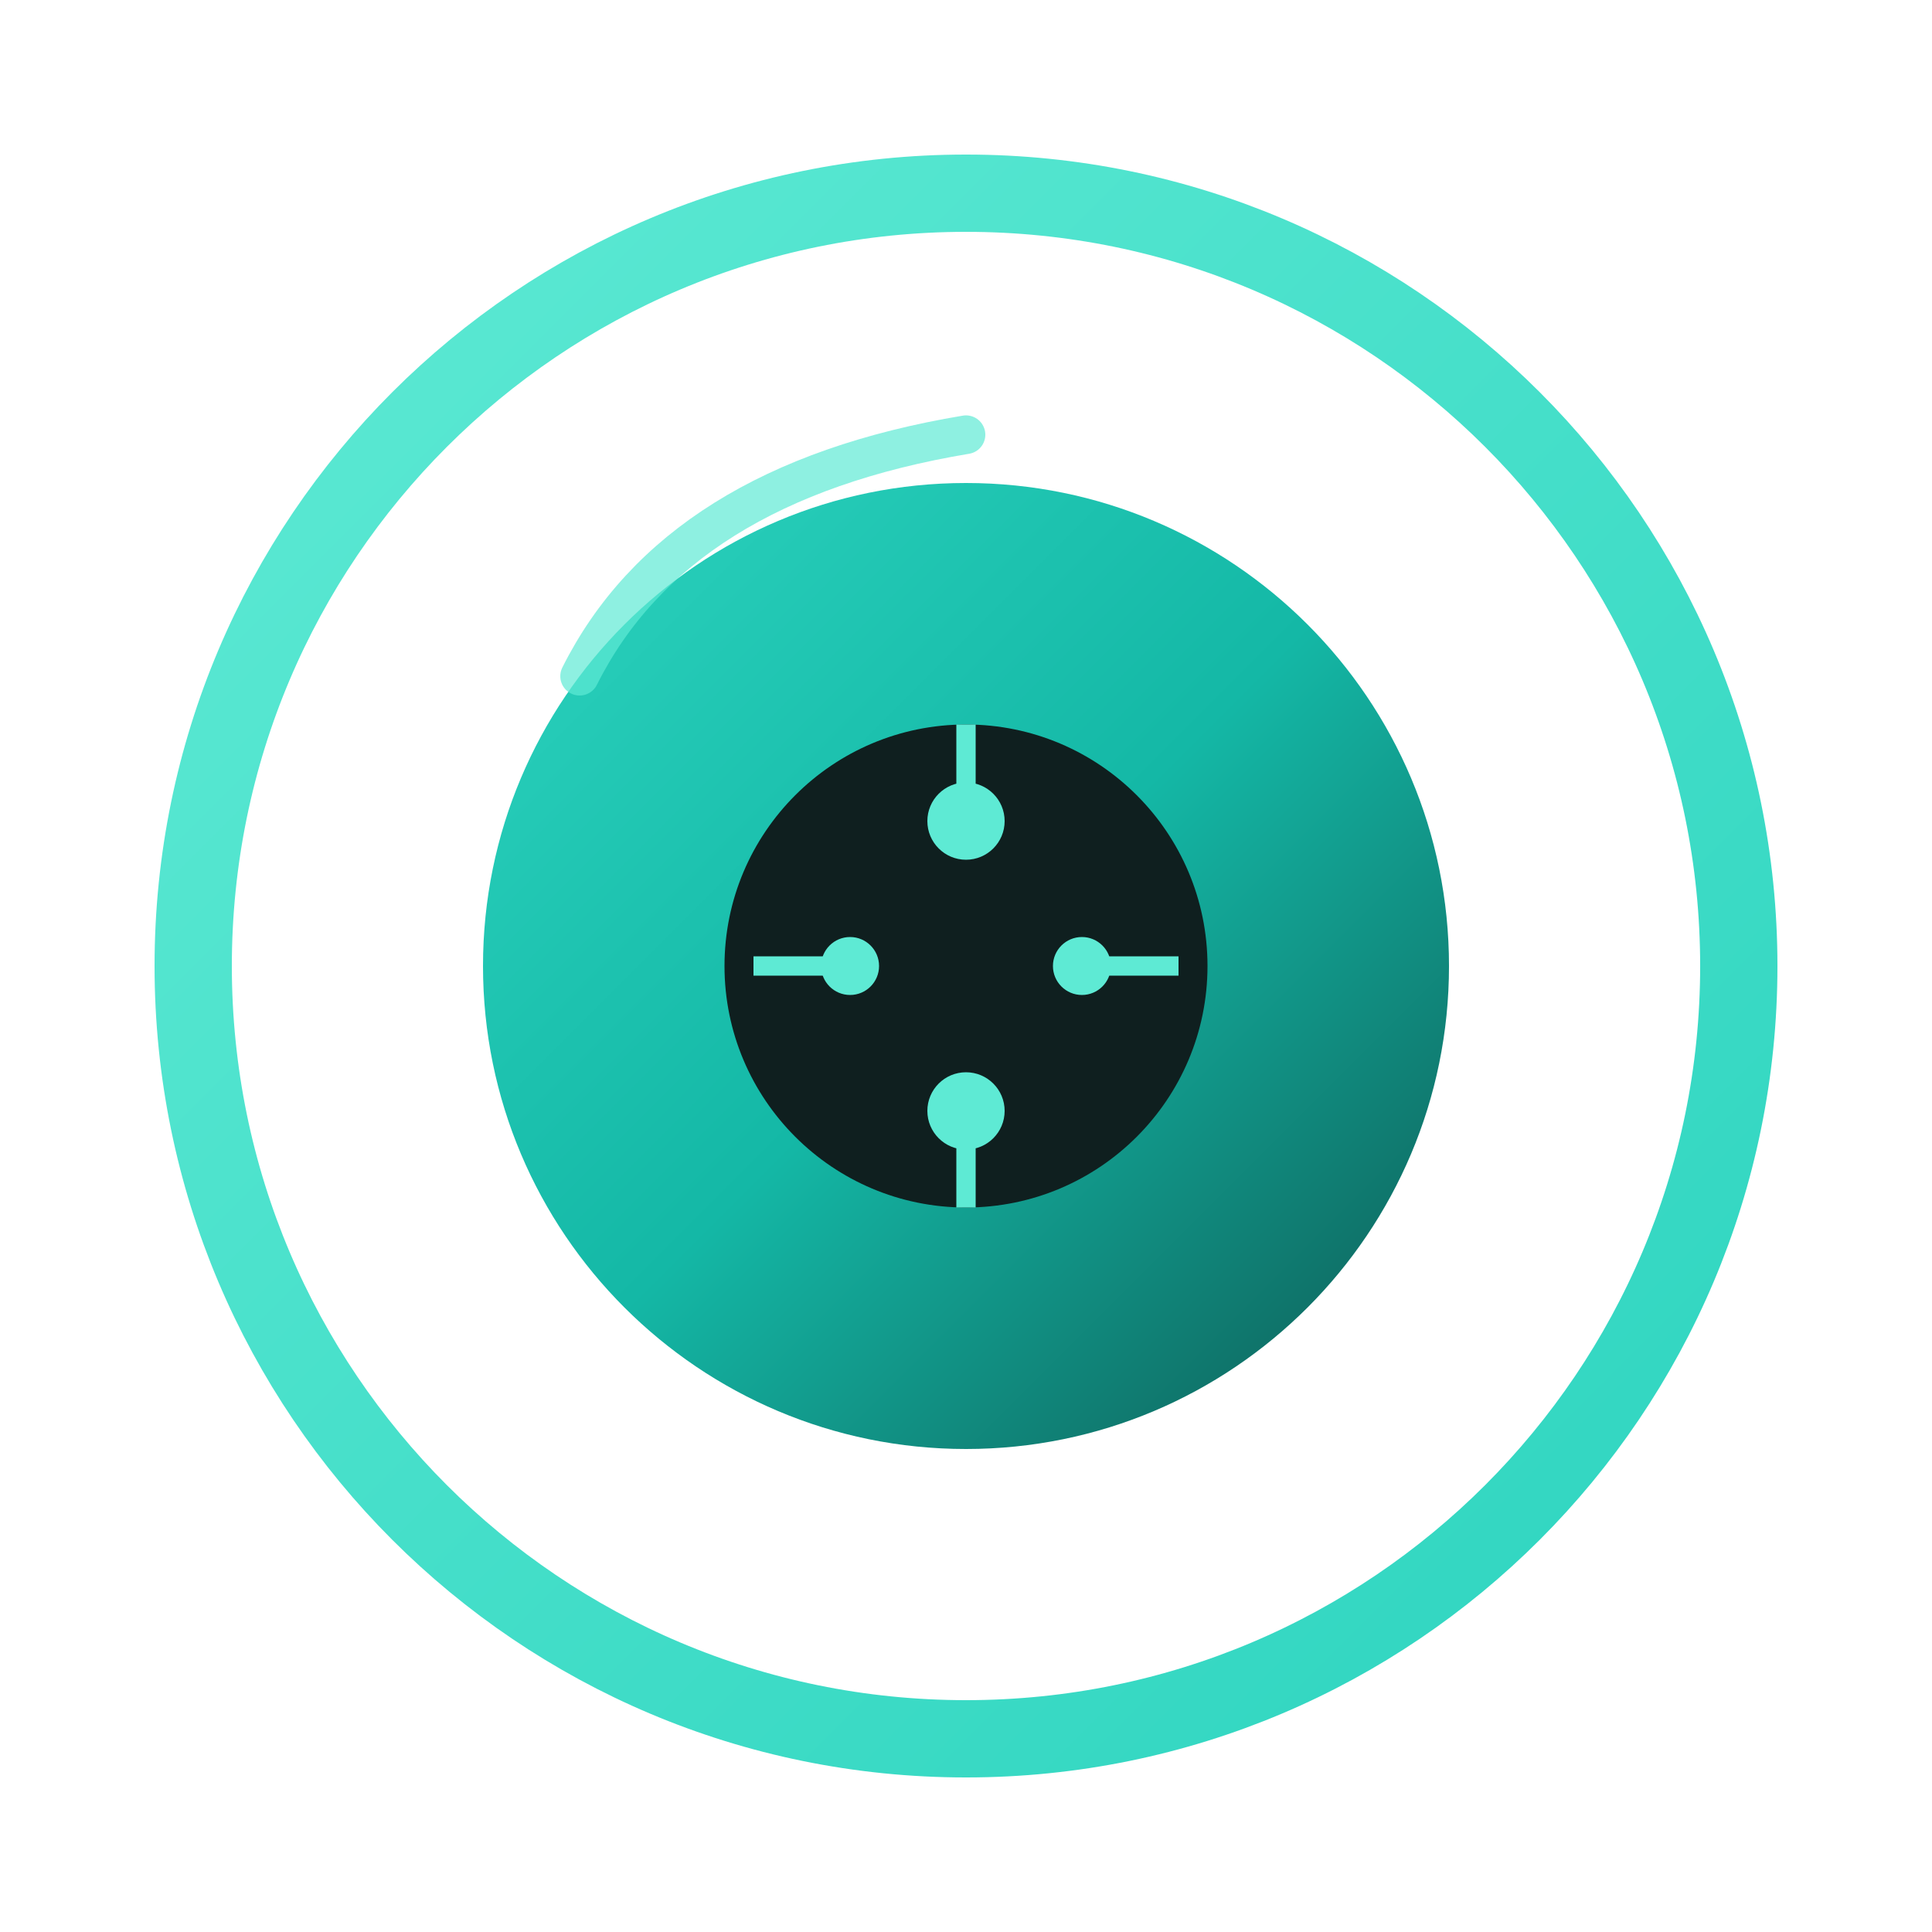
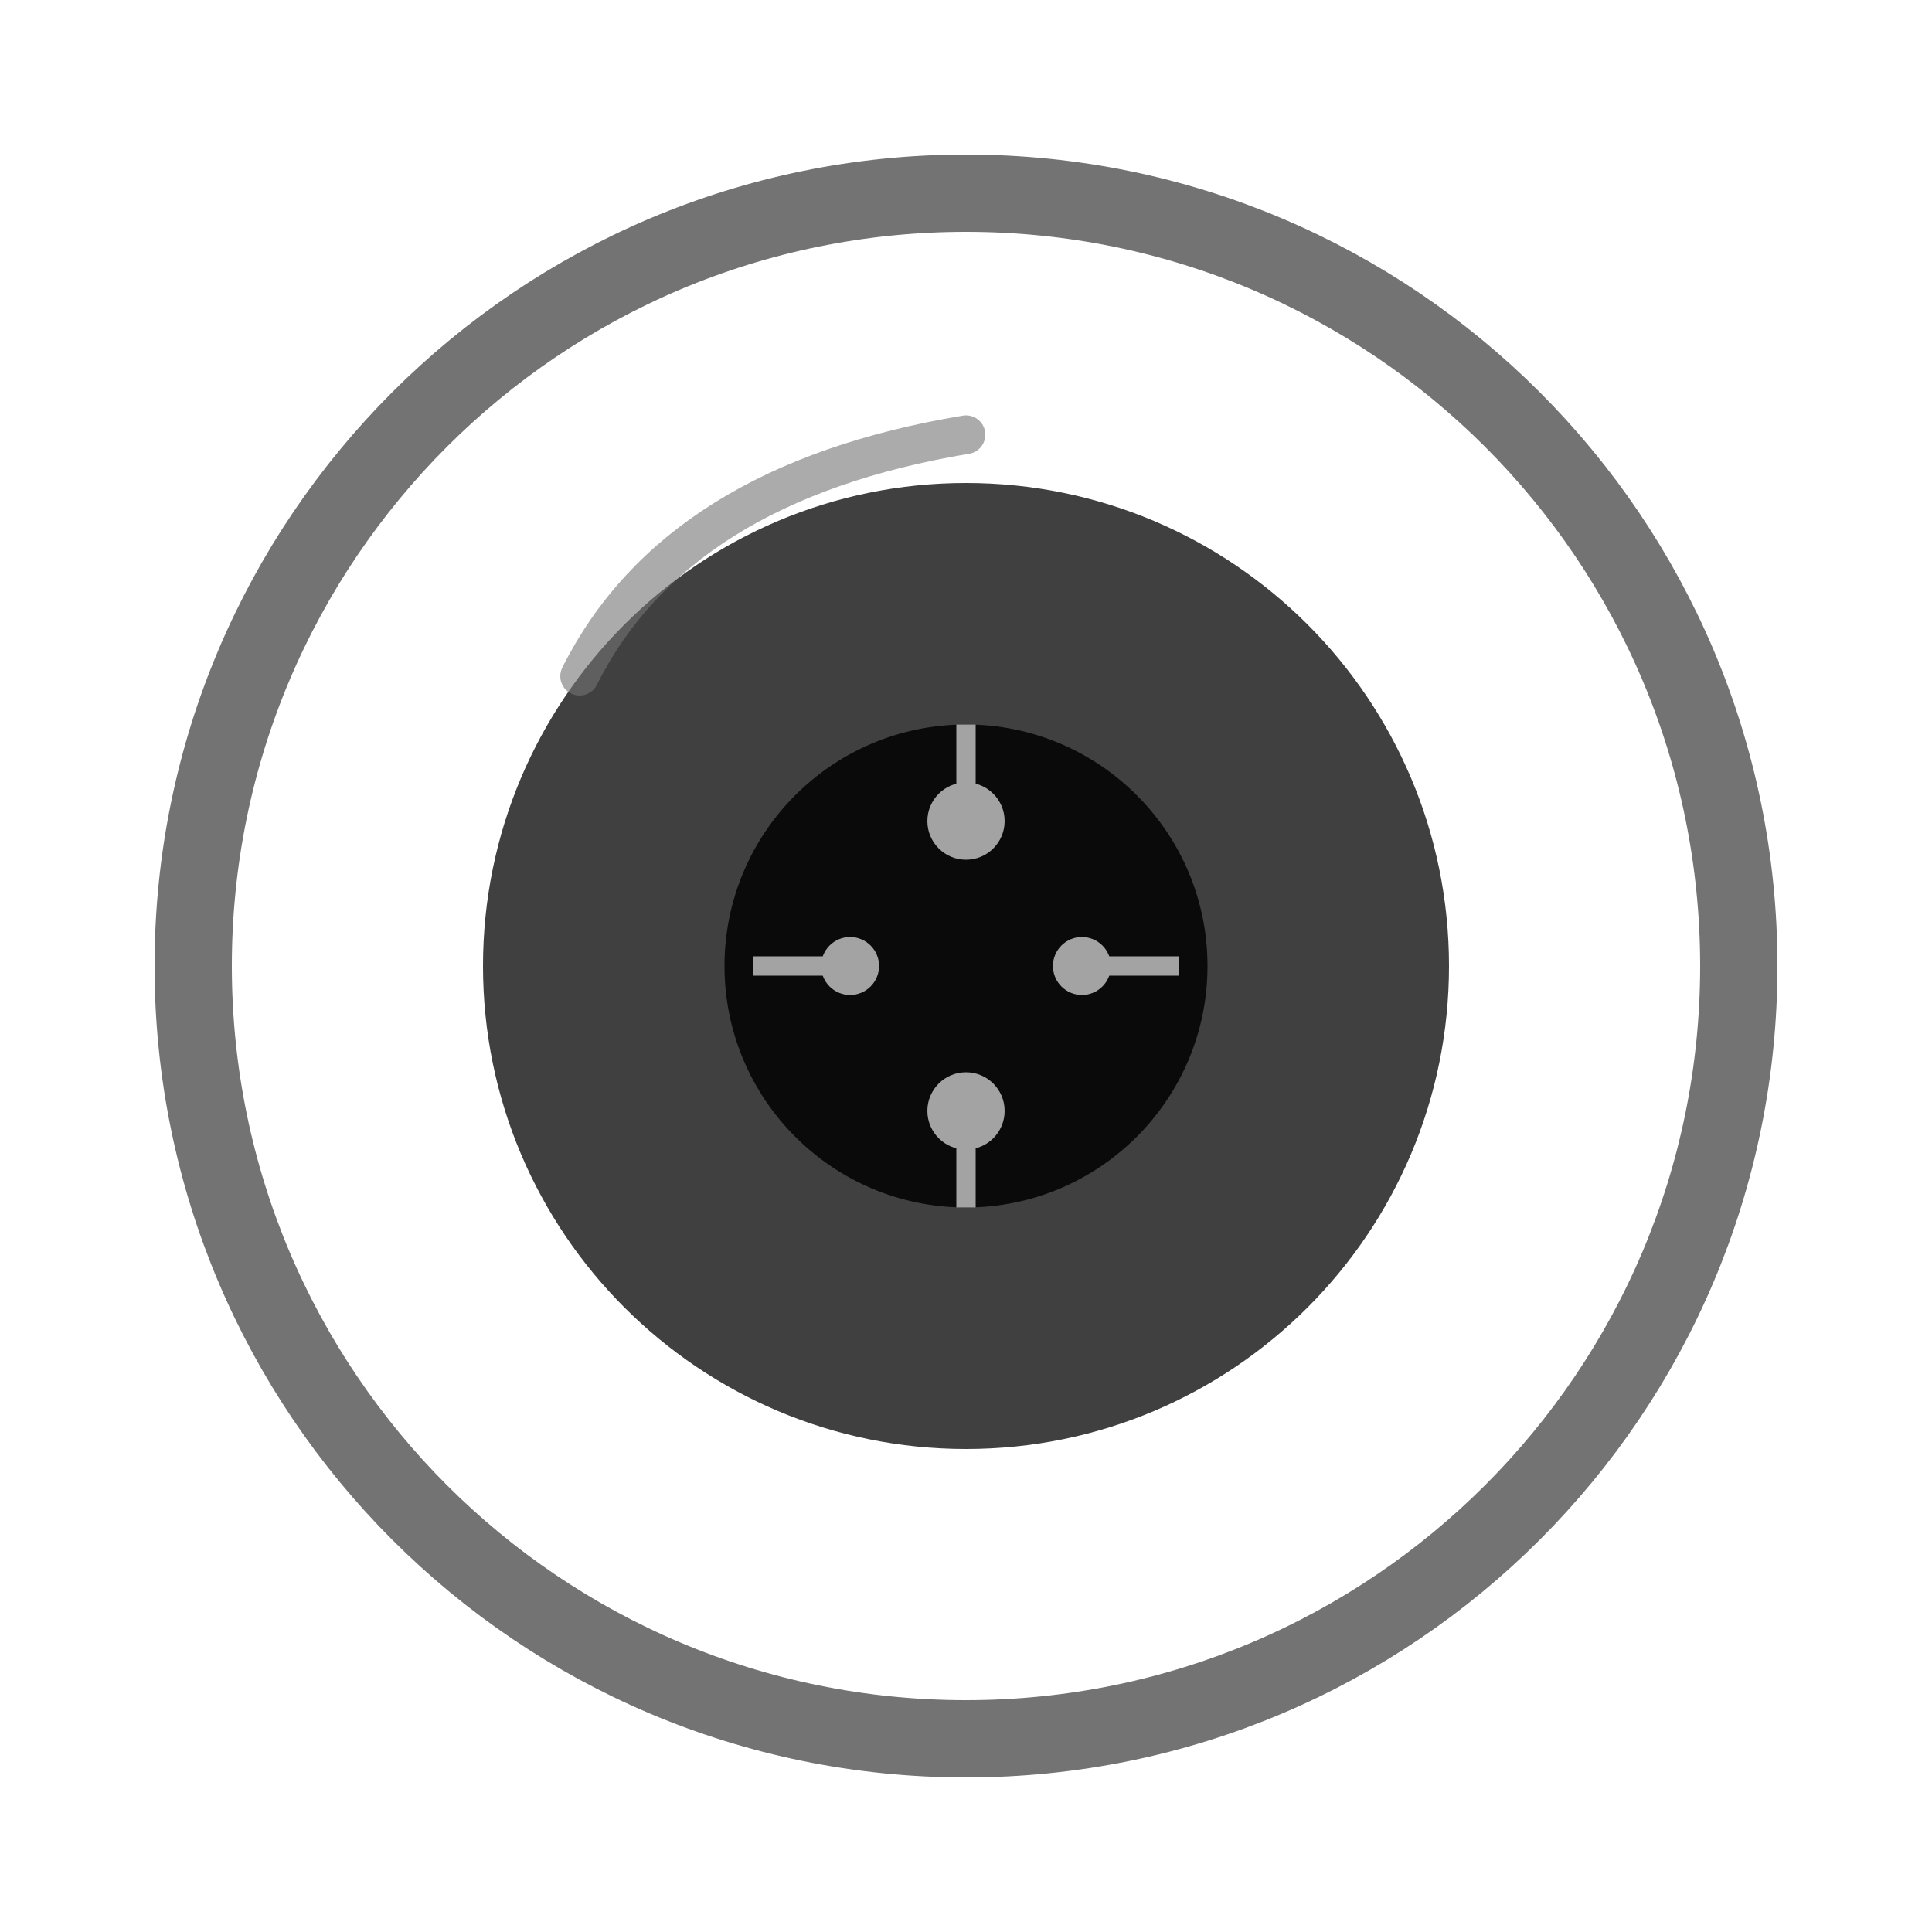
<svg xmlns="http://www.w3.org/2000/svg" width="200" height="200" viewBox="0 0 200 200" fill="none">
-   <circle cx="100" cy="100" r="80" stroke="url(#darkGradient1)" stroke-width="8" fill="none" />
-   <circle cx="100" cy="100" r="50" fill="url(#darkGradient2)" />
-   <circle cx="100" cy="100" r="25" fill="#0f1f1f" />
-   <circle cx="100" cy="85" r="4" fill="#5eead4" />
-   <circle cx="112" cy="100" r="3" fill="#5eead4" />
-   <circle cx="100" cy="115" r="4" fill="#5eead4" />
-   <circle cx="88" cy="100" r="3" fill="#5eead4" />
-   <line x1="100" y1="85" x2="100" y2="75" stroke="#5eead4" stroke-width="2" />
-   <line x1="112" y1="100" x2="122" y2="100" stroke="#5eead4" stroke-width="2" />
-   <line x1="100" y1="115" x2="100" y2="125" stroke="#5eead4" stroke-width="2" />
-   <line x1="88" y1="100" x2="78" y2="100" stroke="#5eead4" stroke-width="2" />
-   <path d="M 60 70 Q 70 50 100 45" stroke="#5eead4" stroke-width="4" fill="none" stroke-linecap="round" opacity="0.7" />
-   <defs>
-     <linearGradient id="darkGradient1" x1="20" y1="20" x2="180" y2="180" gradientUnits="userSpaceOnUse">
-       <stop offset="0%" stop-color="#5eead4" />
-       <stop offset="100%" stop-color="#2dd4bf" />
-     </linearGradient>
-     <linearGradient id="darkGradient2" x1="50" y1="50" x2="150" y2="150" gradientUnits="userSpaceOnUse">
-       <stop offset="0%" stop-color="#2dd4bf" />
-       <stop offset="50%" stop-color="#14b8a6" />
-       <stop offset="100%" stop-color="#0d5751" />
-     </linearGradient>
-   </defs>
+   <circle cx="100" cy="100" r="80" stroke="#737373" stroke-width="8" fill="none" />
+   <circle cx="100" cy="100" r="50" fill="#404040" />
+   <circle cx="100" cy="100" r="25" fill="#0a0a0a" />
+   <circle cx="100" cy="85" r="4" fill="#a3a3a3" />
+   <circle cx="112" cy="100" r="3" fill="#a3a3a3" />
+   <circle cx="100" cy="115" r="4" fill="#a3a3a3" />
+   <circle cx="88" cy="100" r="3" fill="#a3a3a3" />
+   <line x1="100" y1="85" x2="100" y2="75" stroke="#a3a3a3" stroke-width="2" />
+   <line x1="112" y1="100" x2="122" y2="100" stroke="#a3a3a3" stroke-width="2" />
+   <line x1="100" y1="115" x2="100" y2="125" stroke="#a3a3a3" stroke-width="2" />
+   <line x1="88" y1="100" x2="78" y2="100" stroke="#a3a3a3" stroke-width="2" />
+   <path d="M 60 70 Q 70 50 100 45" stroke="#737373" stroke-width="4" fill="none" stroke-linecap="round" opacity="0.6" />
</svg>
